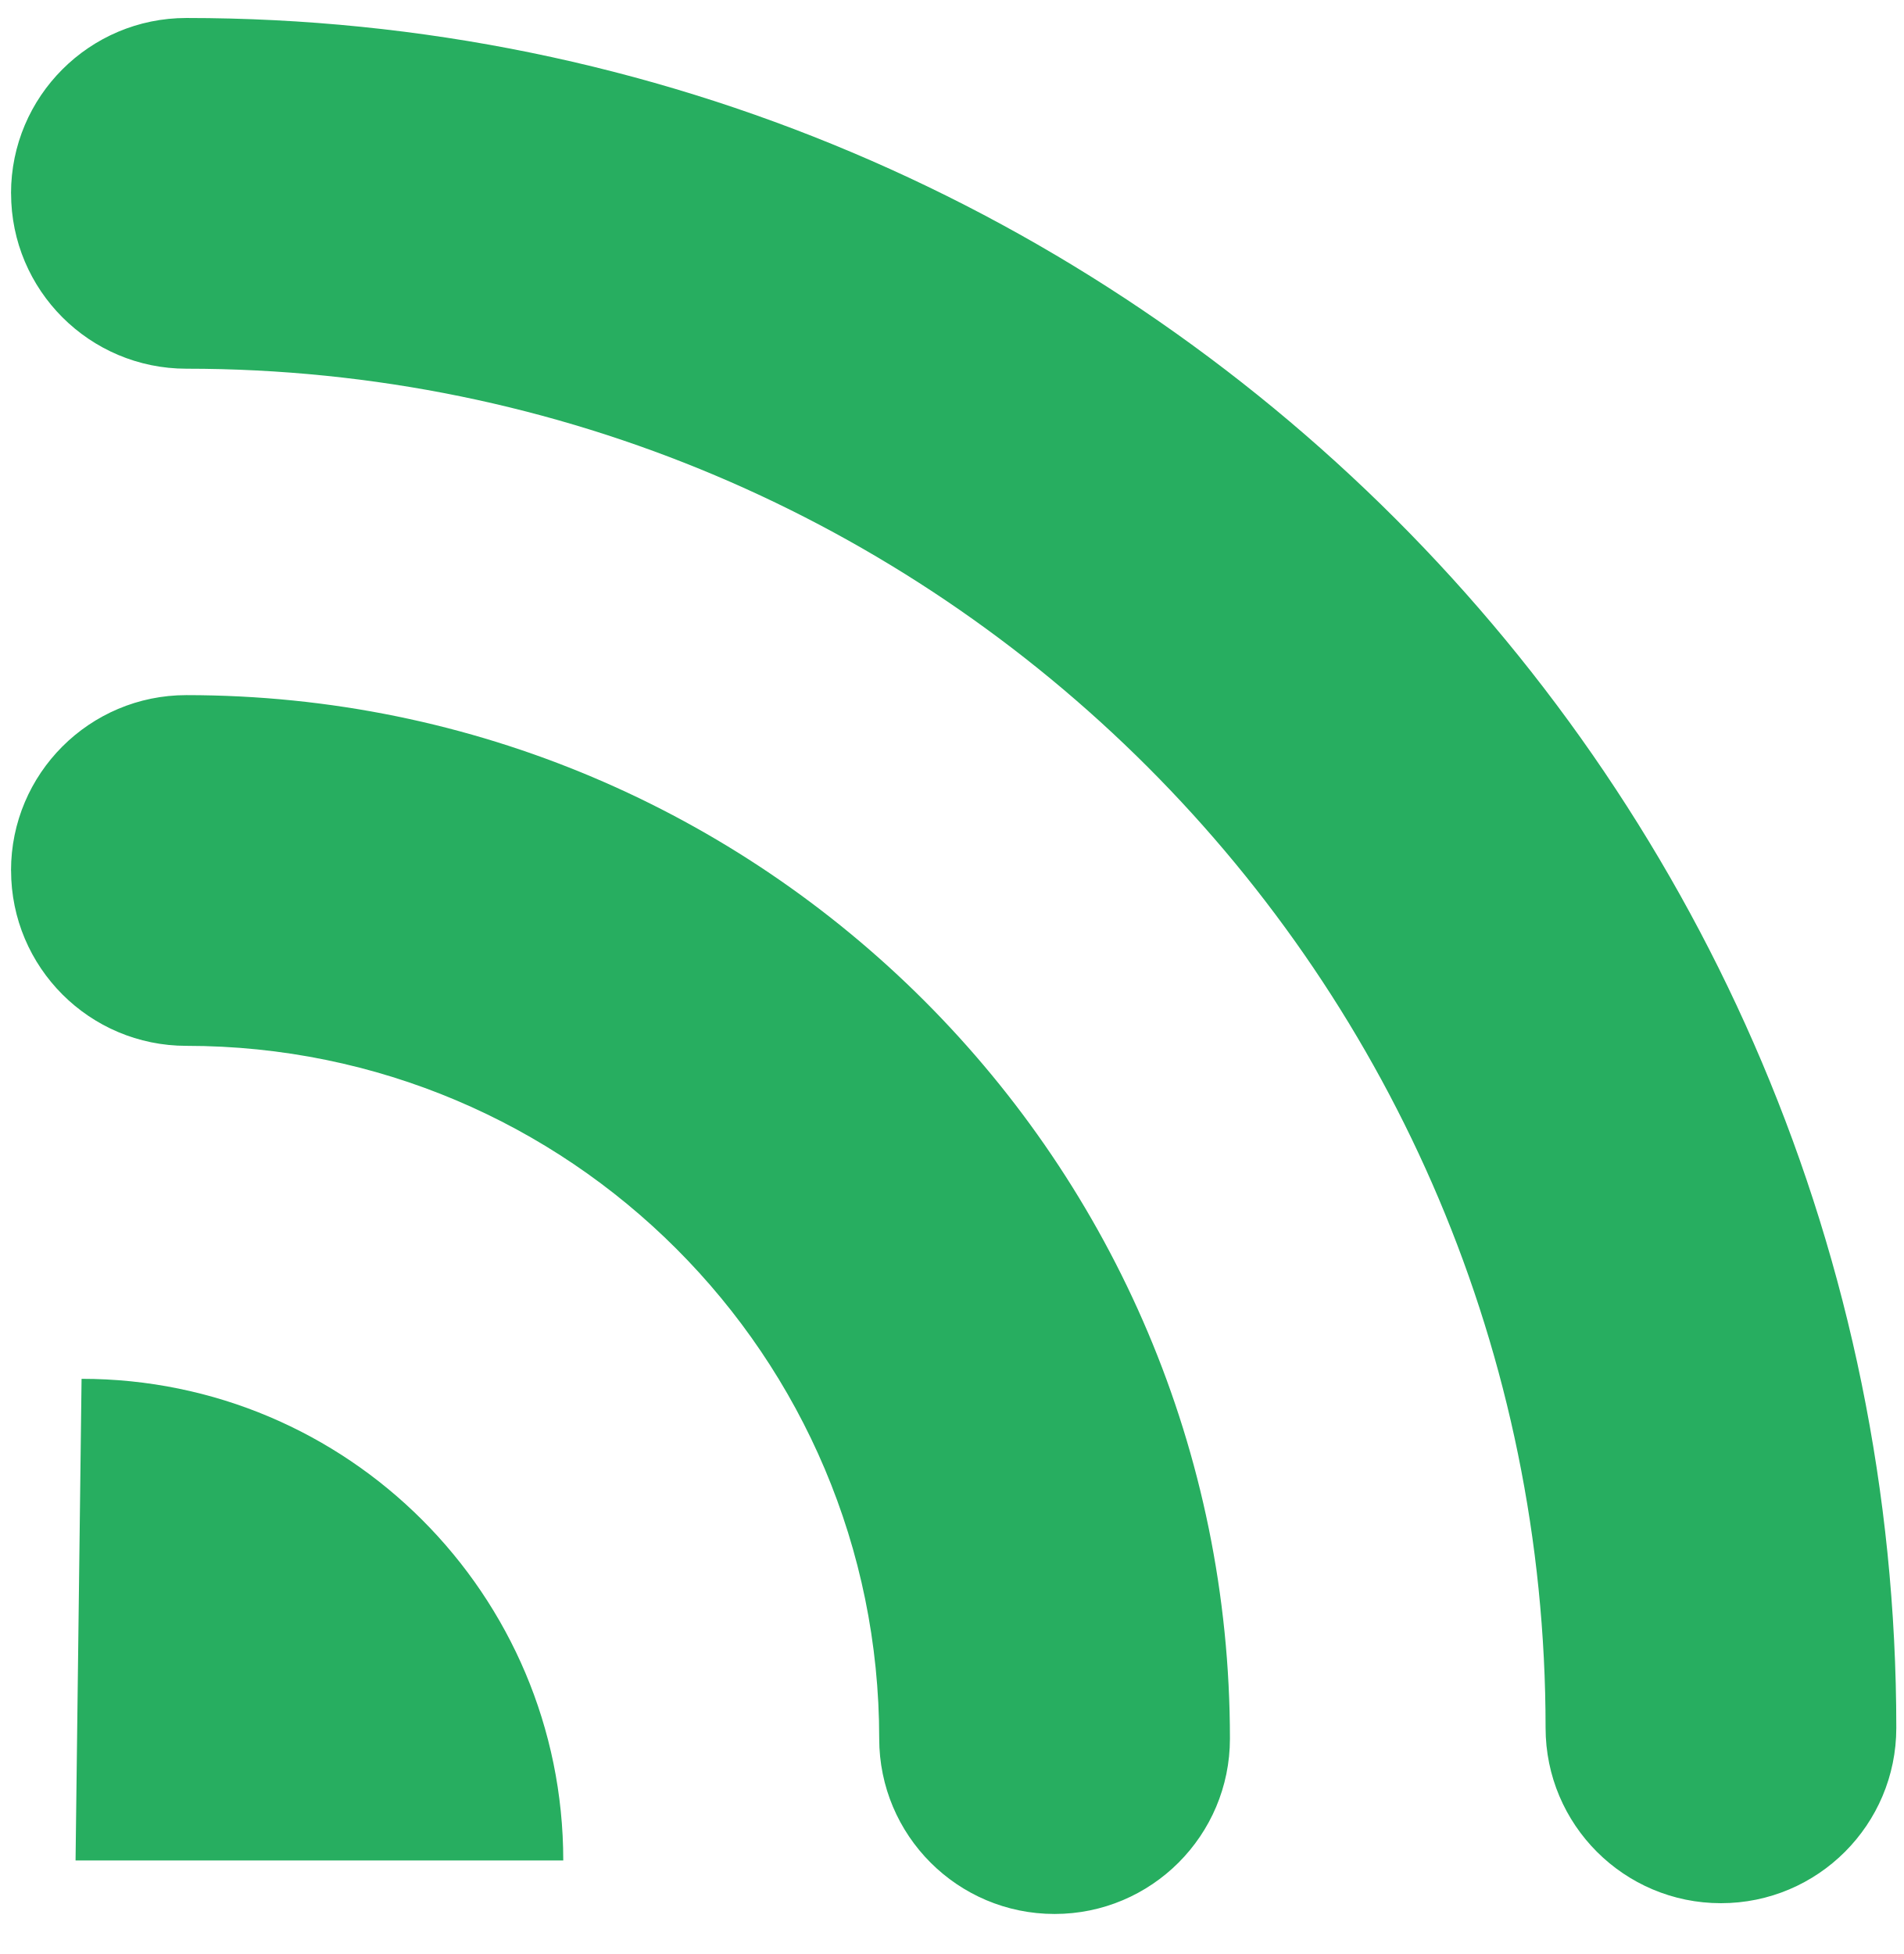
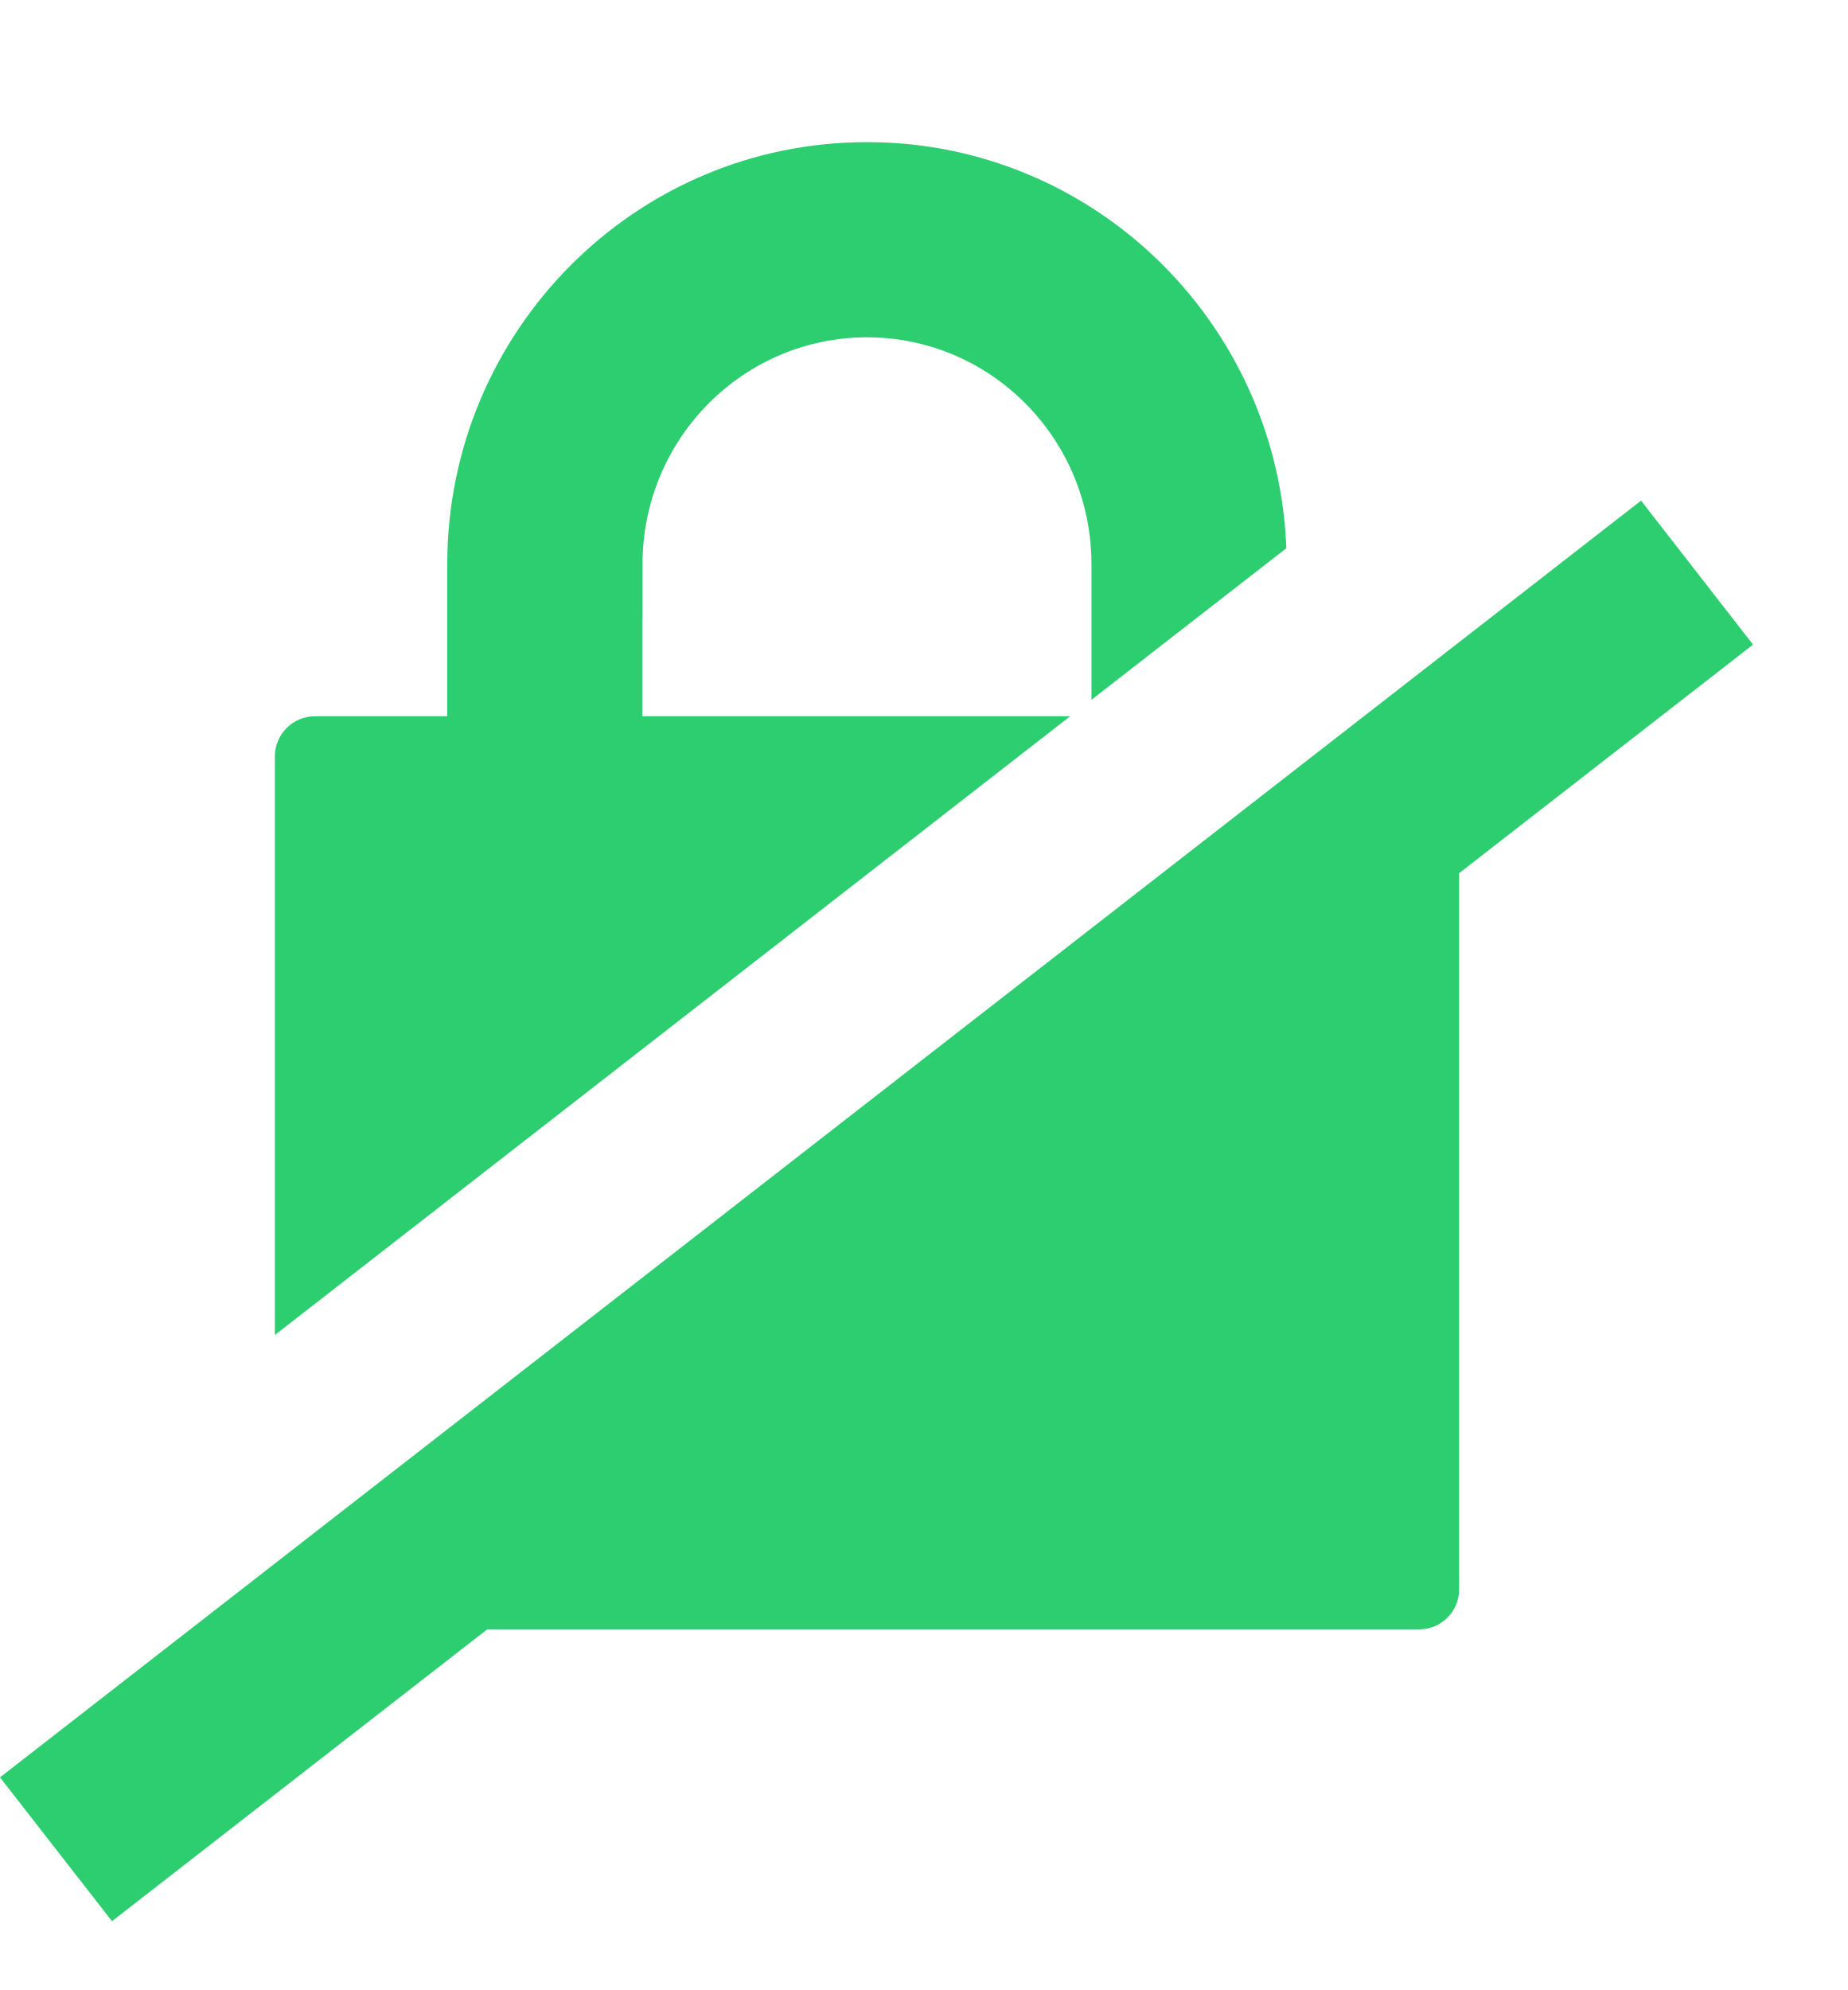
- <svg xmlns="http://www.w3.org/2000/svg" width="38" height="39" fill="none" viewBox="0 0 38 39">
-   <path fill="#27AE60" fill-rule="evenodd" d="M.22 3.859c0-1.933 1.568-3.5 3.5-3.5 18.849 0 34.128 15.279 34.128 34.127 0 1.933-1.567 3.5-3.5 3.5s-3.5-1.567-3.5-3.5c0-14.982-12.145-27.127-27.127-27.127-1.933 0-3.5-1.567-3.5-3.5zm0 13.515c0-1.933 1.568-3.5 3.5-3.5 11.503 0 20.828 9.324 20.828 20.827 0 1.933-1.567 3.5-3.5 3.5s-3.5-1.567-3.5-3.5c0-7.637-6.19-13.827-13.827-13.827-1.933 0-3.5-1.567-3.5-3.5zM1.628 27.52c5.31 0 9.614 4.304 9.614 9.613H1.508l.12-9.613z" clip-rule="evenodd" />
+ <svg xmlns="http://www.w3.org/2000/svg" width="13" height="14" viewBox="0 0 13 14" fill="none">
+   <path fill-rule="evenodd" clip-rule="evenodd" d="M6.568 2.444C6.42 2.398 6.263 2.373 6.101 2.373C5.233 2.373 4.521 3.083 4.521 3.97V4.353H4.52V5.039H7.53L1.934 9.392V5.322C1.934 5.166 2.06 5.039 2.216 5.039H3.147V3.97C3.147 2.335 4.464 1 6.1 1C6.405 1 6.699 1.046 6.976 1.133C8.147 1.498 9.003 2.576 9.051 3.857L7.68 4.923V3.97C7.68 3.249 7.21 2.645 6.568 2.444ZM10.267 6.143L12.335 4.535L11.547 3.522L0 12.504L0.788 13.516L3.428 11.463H9.985C10.141 11.463 10.267 11.337 10.267 11.181L10.267 6.143Z" fill="#2CCE70" />
</svg>
